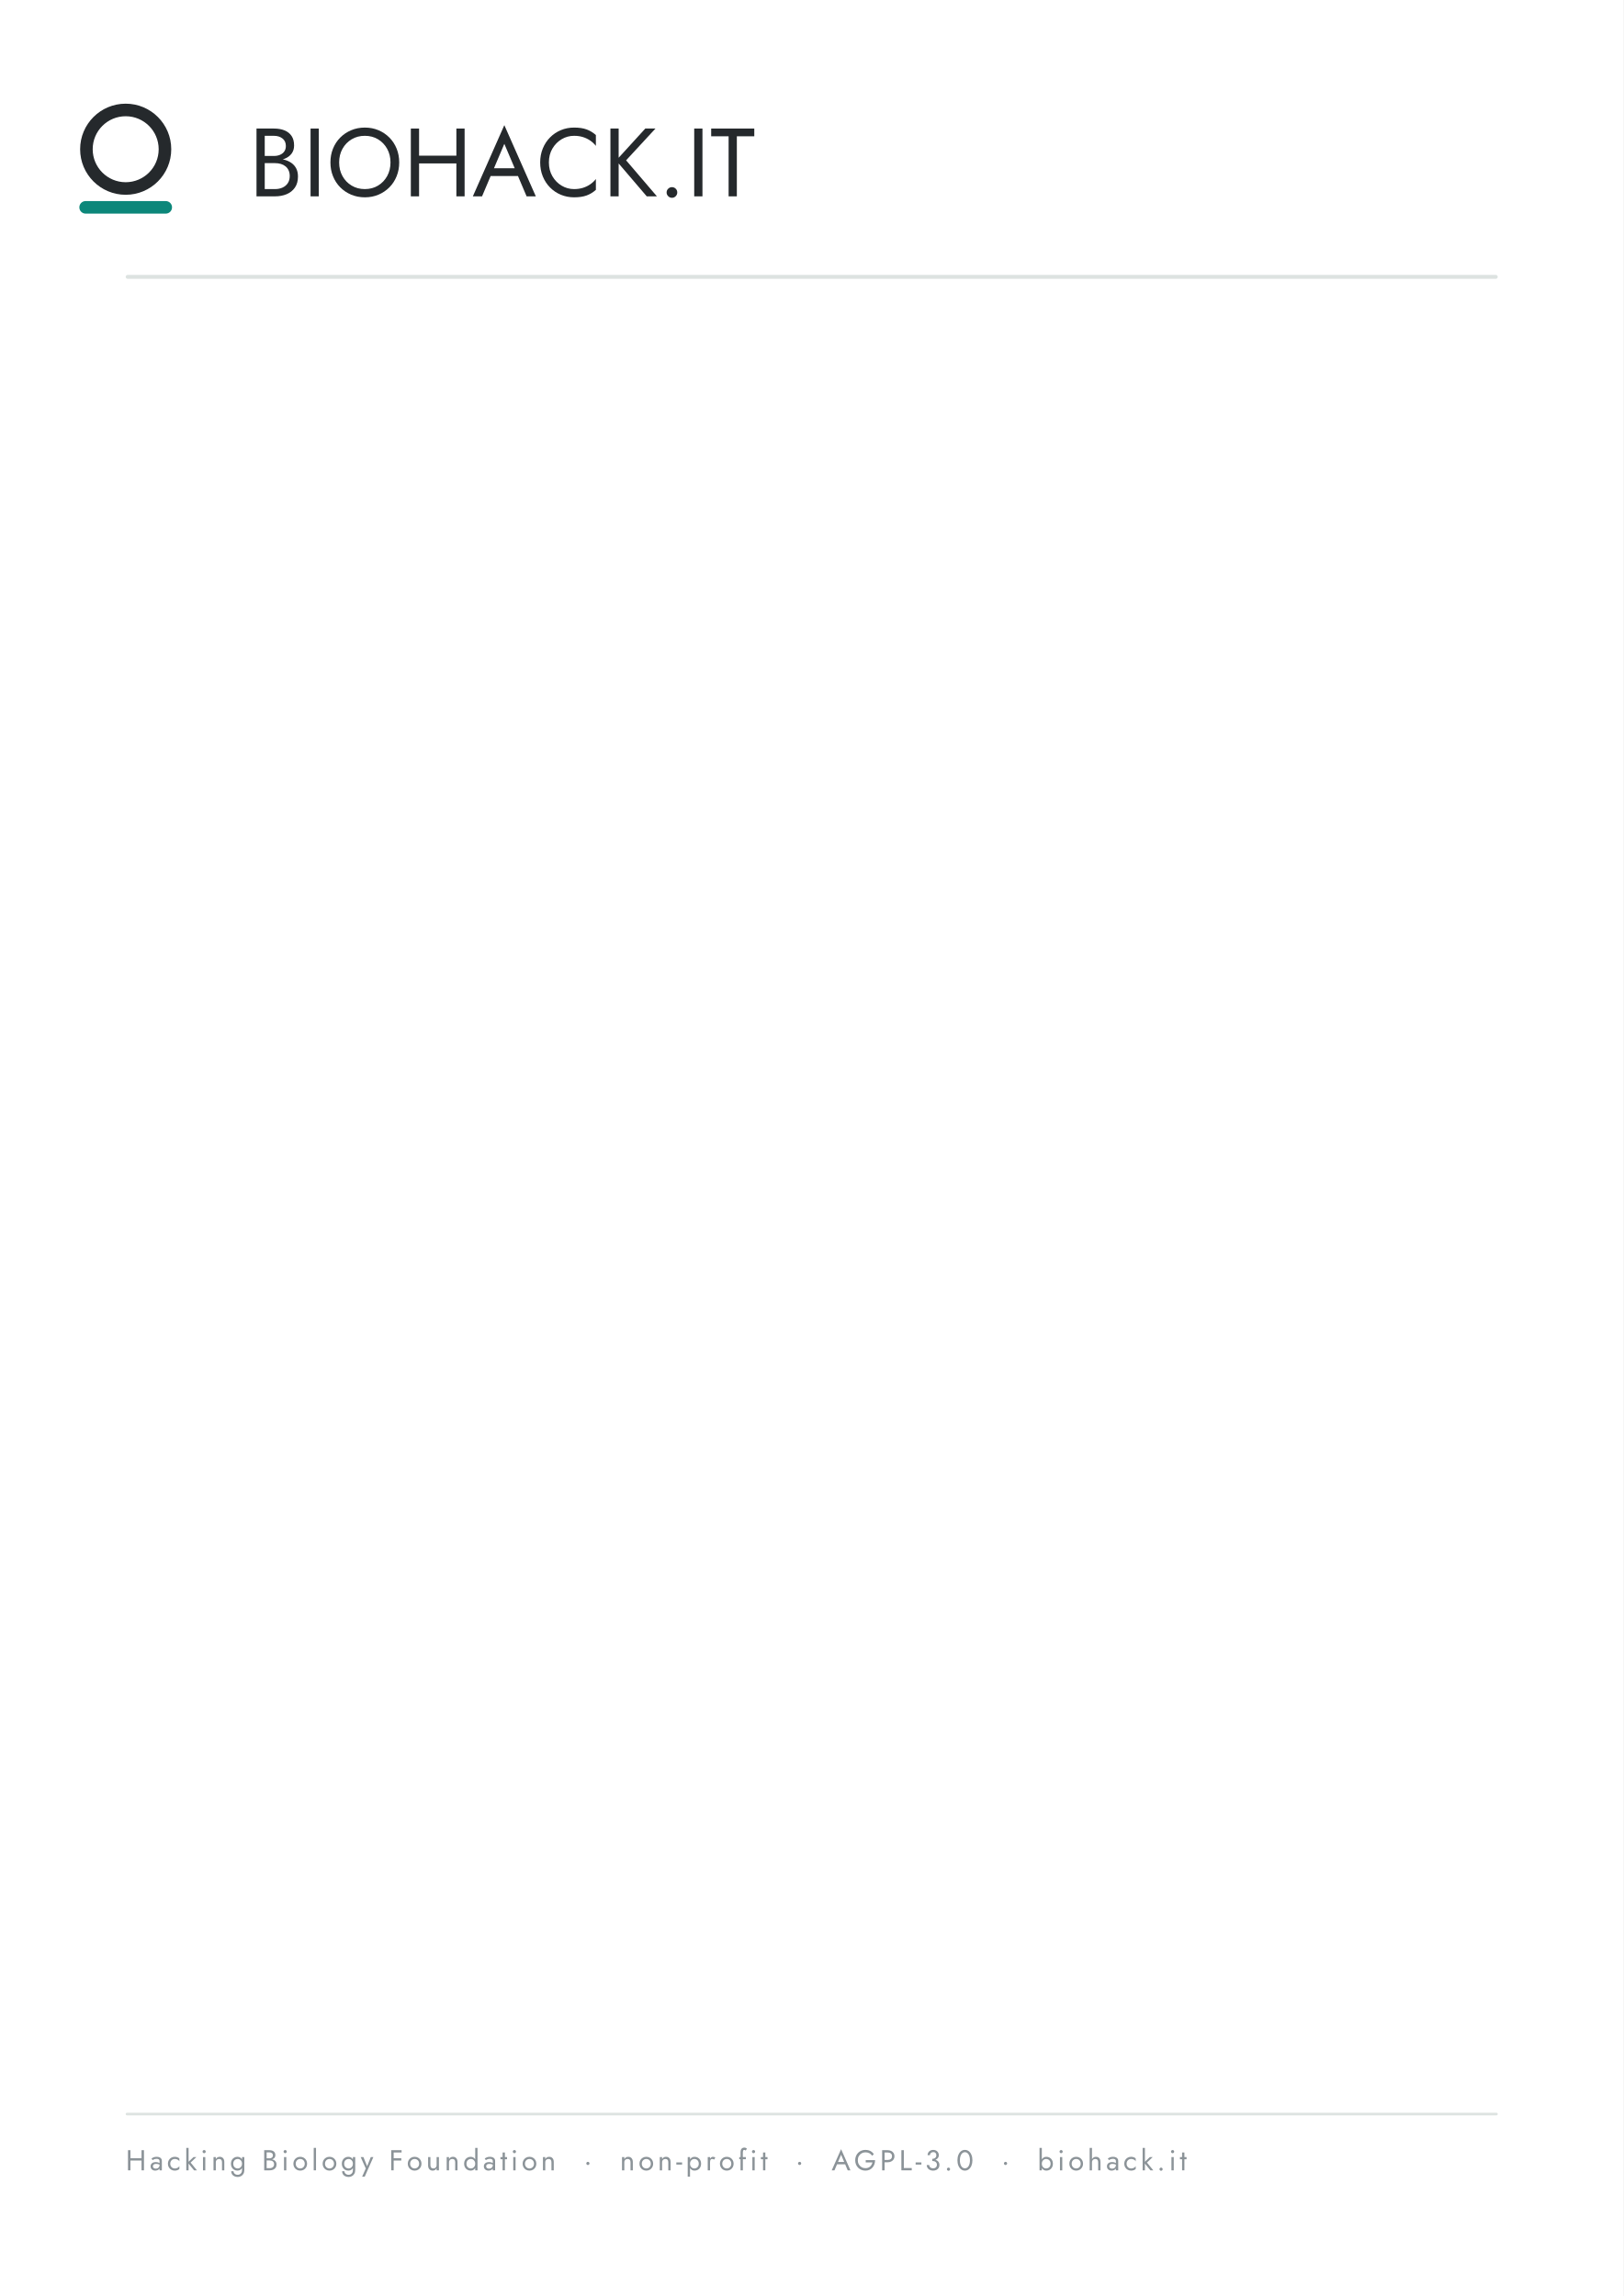
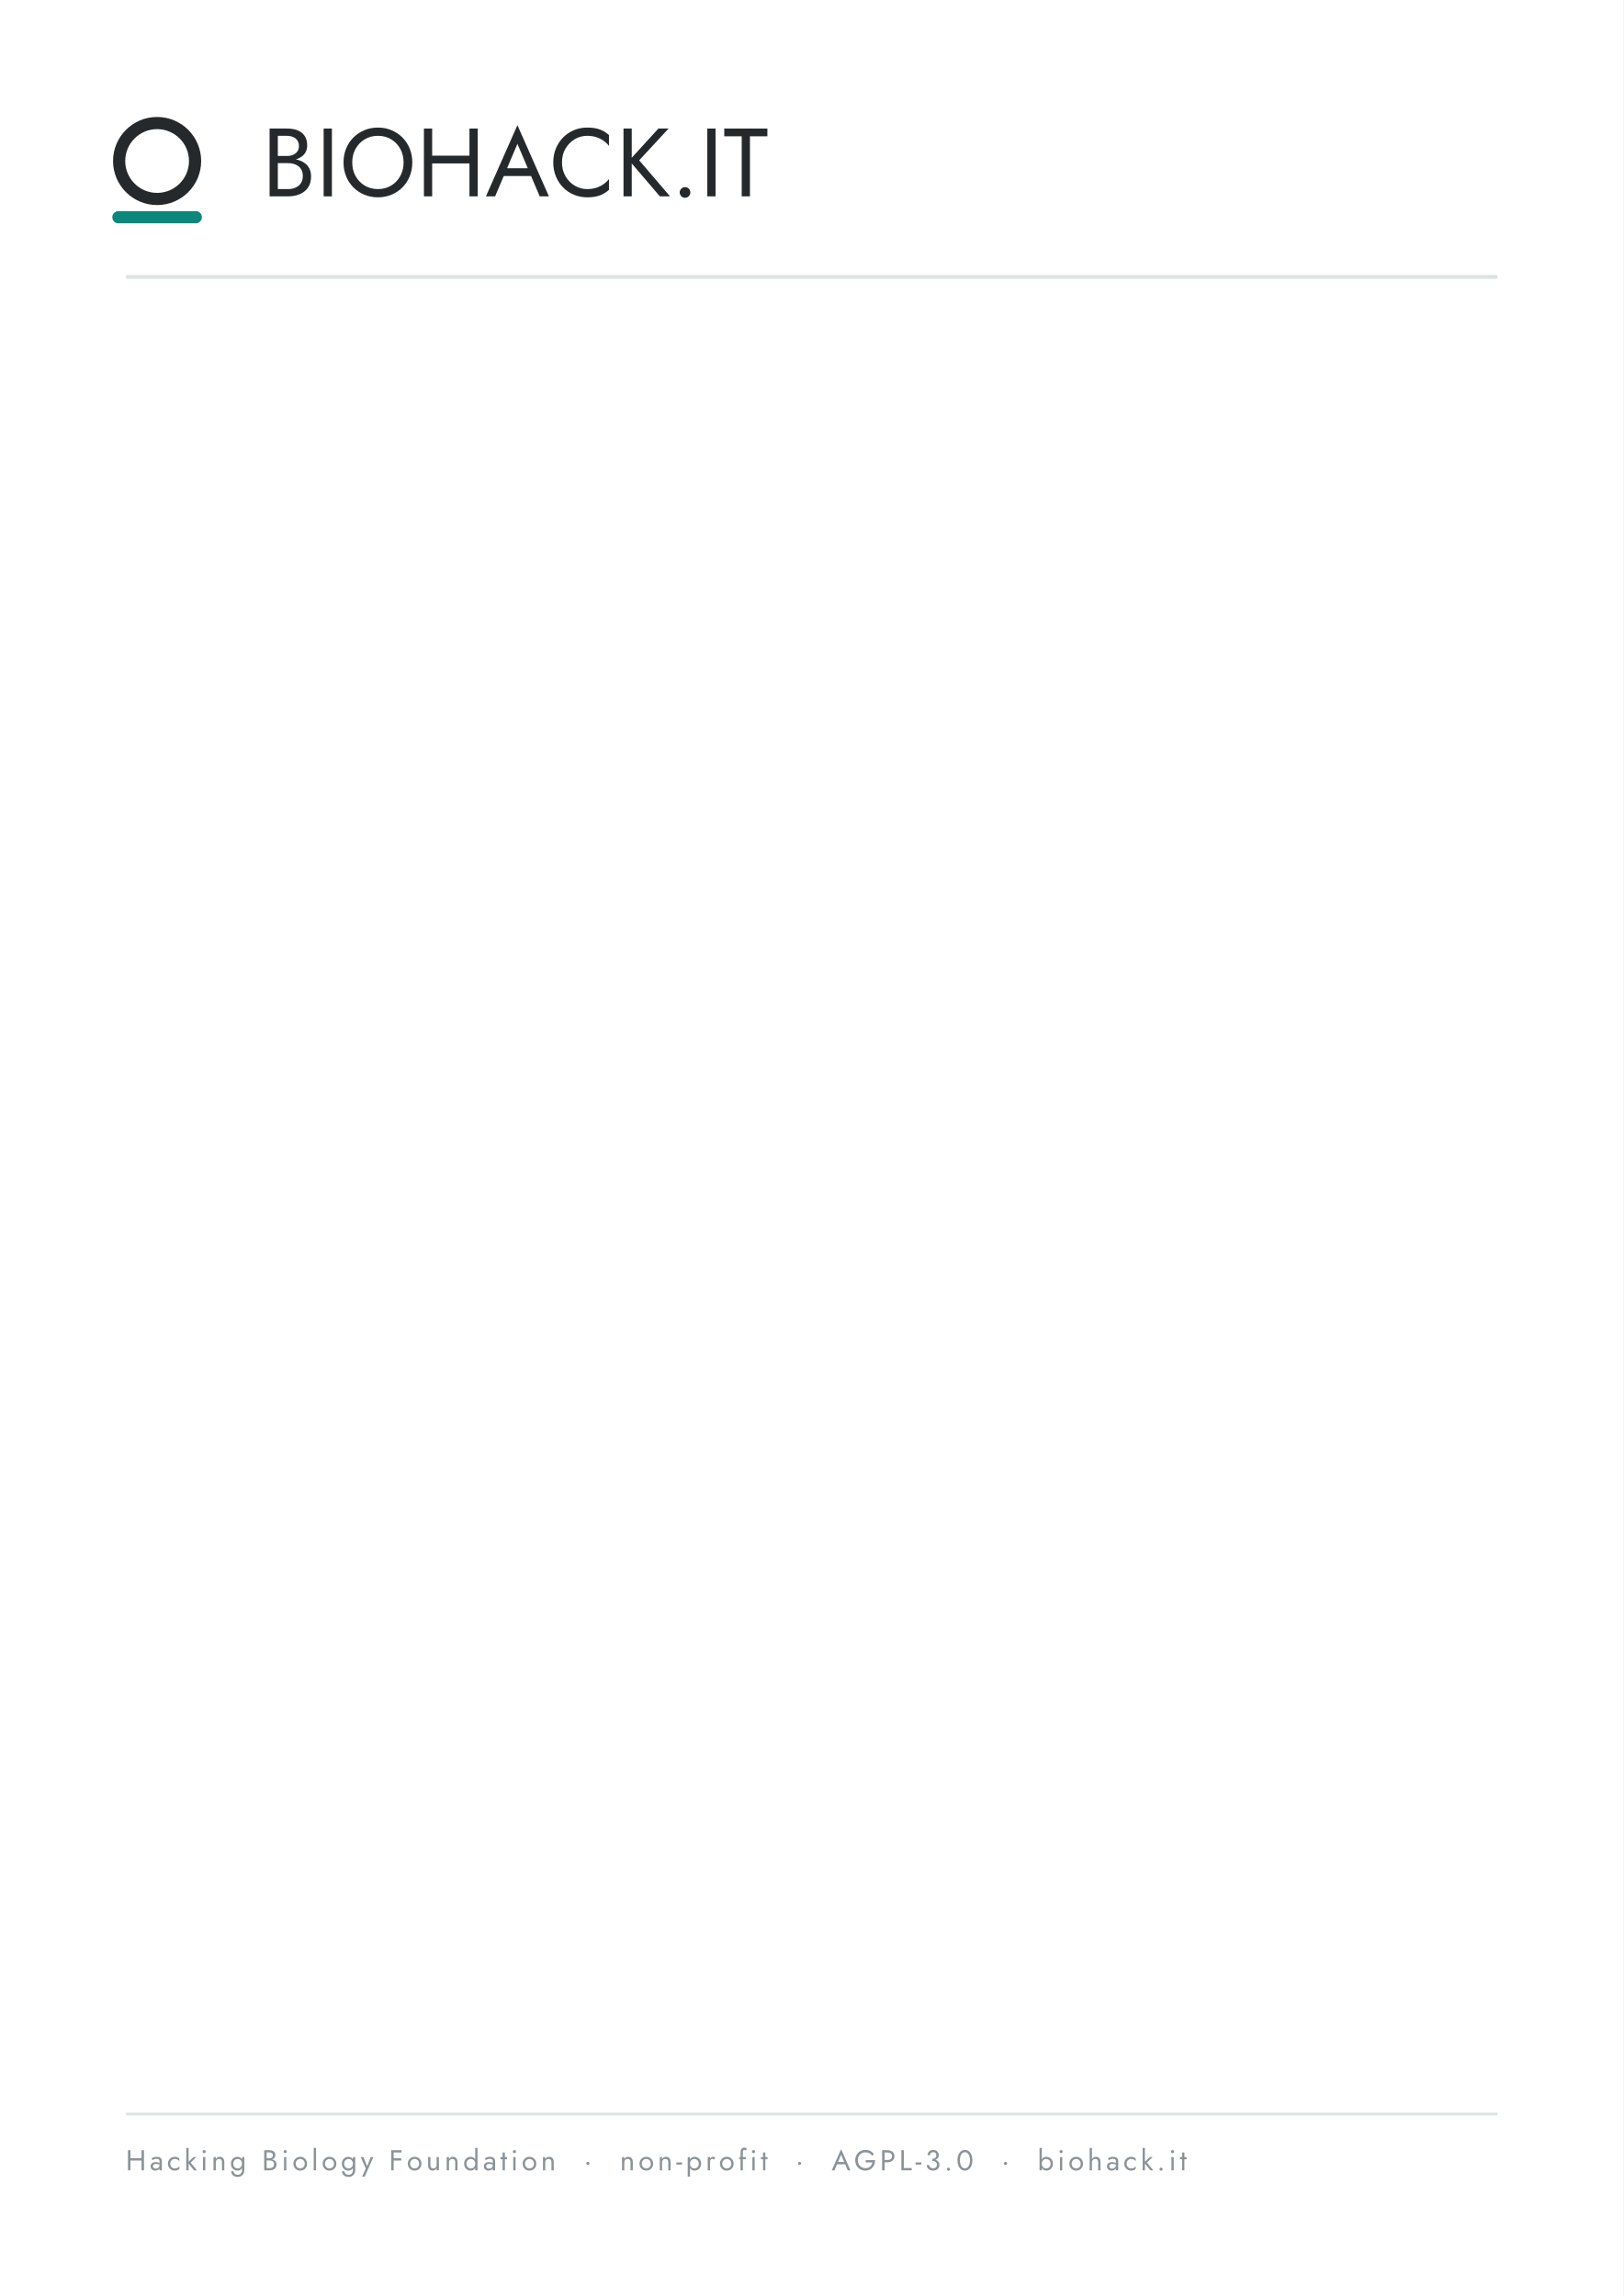
<svg xmlns="http://www.w3.org/2000/svg" viewBox="0 0 1240 1754" width="1240" height="1754">
  <rect width="1240" height="1754" fill="#ffffff" />
-   <circle cx="96.0" cy="114.0" r="30.0" fill="none" stroke="#25292c" stroke-width="9.6" />
-   <rect x="60.6" y="153.6" width="70.8" height="9.6" rx="4.8" fill="#0c877a" />
-   <g fill="#25292c" transform="translate(190.0,150.0) scale(0.074,-0.074)">
+   <g fill="#25292c" transform="translate(200.0,150.0) scale(0.074,-0.074)">
    <path d="M147 370H260Q323 370 369.5 388.0Q416 406 442.0 441.0Q468 476 468 525Q468 585 442.0 623.5Q416 662 369.5 681.0Q323 700 260 700H80V0H270Q338 0 391.5 22.5Q445 45 476.5 90.5Q508 136 508 205Q508 253 490.0 288.0Q472 323 439.5 345.5Q407 368 364.0 379.0Q321 390 270 390H147V343H270Q304 343 332.0 334.5Q360 326 380.5 309.0Q401 292 412.0 267.0Q423 242 423 210Q423 167 403.5 137.0Q384 107 349.5 91.0Q315 75 270 75H165V625H260Q313 625 348.0 597.5Q383 570 383 520Q383 487 367.0 464.0Q351 441 323.0 429.0Q295 417 260 417H147Z" transform="translate(0.0,0)" />
    <path d="M80 700V0H165V700Z" transform="translate(558.0,0)" />
    <path d="M130 350Q130 429 164.5 491.0Q199 553 259.0 589.0Q319 625 395 625Q472 625 531.5 589.0Q591 553 625.5 491.0Q660 429 660 350Q660 271 625.5 209.0Q591 147 531.5 111.0Q472 75 395 75Q319 75 259.0 111.0Q199 147 164.5 209.0Q130 271 130 350ZM40 350Q40 274 66.5 208.0Q93 142 141.0 93.5Q189 45 254.0 17.5Q319 -10 395 -10Q472 -10 536.5 17.5Q601 45 649.0 93.5Q697 142 723.5 208.0Q750 274 750 350Q750 427 723.5 492.5Q697 558 649.0 606.5Q601 655 536.5 682.5Q472 710 395 710Q319 710 254.0 682.5Q189 655 141.0 606.5Q93 558 66.5 492.5Q40 427 40 350Z" transform="translate(803.0,0)" />
    <path d="M127 340H607V420H127ZM550 700V0H635V700ZM80 700V0H165V700Z" transform="translate(1593.0,0)" />
    <path d="M147 210H517L487 290H177ZM330 542 450 260 458 240 560 0H655L330 735L5 0H100L204 246L212 264Z" transform="translate(2308.0,0)" />
    <path d="M130 350Q130 432 166.5 493.5Q203 555 262.0 590.0Q321 625 390 625Q440 625 481.5 612.0Q523 599 557.0 575.5Q591 552 615 521V633Q571 672 519.0 691.0Q467 710 390 710Q317 710 253.5 683.5Q190 657 142.0 608.5Q94 560 67.0 494.0Q40 428 40 350Q40 272 67.0 206.0Q94 140 142.0 91.5Q190 43 253.5 16.5Q317 -10 390 -10Q467 -10 519.0 9.0Q571 28 615 67V179Q591 148 557.0 124.5Q523 101 481.5 88.0Q440 75 390 75Q321 75 262.0 110.0Q203 145 166.5 207.0Q130 269 130 350Z" transform="translate(2968.0,0)" />
    <path d="M80 700V0H165V700ZM440 700 139 370 455 0H560L242 372L545 700Z" transform="translate(3653.0,0)" />
    <path d="M95 40Q95 18 111.5 1.5Q128 -15 150 -15Q173 -15 189.0 1.5Q205 18 205 40Q205 63 189.0 79.0Q173 95 150 95Q128 95 111.5 79.0Q95 63 95 40Z" transform="translate(4218.0,0)" />
    <path d="M80 700V0H165V700Z" transform="translate(4518.0,0)" />
    <path d="M10 620H190V0H275V620H455V700H10Z" transform="translate(4763.0,0)" />
  </g>
+   <circle cx="120.0" cy="123.0" r="29.0" fill="none" stroke="#25292c" stroke-width="9.3" />
+   <rect x="85.8" y="161.3" width="68.4" height="9.3" rx="4.6" fill="#0c877a" />
  <rect x="96.0" y="210.0" width="1048.0" height="3.0" rx="1.5" fill="#dde3e1" />
  <rect x="96.0" y="1614.0" width="1048.0" height="2.0" rx="1.0" fill="#dde3e1" />
  <g fill="#8b9398" transform="translate(96.0,1658.0) scale(0.022,-0.022)">
    <path d="M127 340H607V420H127ZM550 700V0H635V700ZM80 700V0H165V700Z" transform="translate(0.0,0)" />
    <path d="M111 142Q111 167 123.0 185.0Q135 203 159.5 213.0Q184 223 223 223Q265 223 302.0 212.5Q339 202 374 178V225Q367 234 347.0 248.5Q327 263 293.5 274.5Q260 286 210 286Q125 286 77.5 245.5Q30 205 30 138Q30 91 52.0 58.0Q74 25 110.5 7.5Q147 -10 189 -10Q227 -10 265.5 4.0Q304 18 330.5 47.0Q357 76 357 120L341 180Q341 144 323.5 116.5Q306 89 276.5 74.0Q247 59 210 59Q181 59 158.5 68.5Q136 78 123.5 97.0Q111 116 111 142ZM99 354Q110 362 129.0 373.0Q148 384 175.5 392.0Q203 400 237 400Q258 400 277.0 396.0Q296 392 310.5 383.0Q325 374 333.0 358.5Q341 343 341 319V0H421V330Q421 375 398.5 406.0Q376 437 335.5 453.5Q295 470 241 470Q177 470 131.5 451.0Q86 432 60 413Z" transform="translate(835.0,0)" />
    <path d="M111 230Q111 278 131.5 315.5Q152 353 187.5 374.0Q223 395 268 395Q305 395 337.5 383.5Q370 372 394.0 353.0Q418 334 428 311V411Q404 439 359.5 454.5Q315 470 268 470Q201 470 147.0 439.0Q93 408 61.5 354.0Q30 300 30 230Q30 161 61.5 106.5Q93 52 147.0 21.0Q201 -10 268 -10Q315 -10 359.5 5.5Q404 21 428 49V149Q418 127 394.0 107.5Q370 88 337.5 76.5Q305 65 268 65Q223 65 187.5 86.5Q152 108 131.5 145.0Q111 182 111 230Z" transform="translate(1436.0,0)" />
    <path d="M70 780V0H150V780ZM320 460 120 270 340 0H440L220 270L420 460Z" transform="translate(2034.0,0)" />
    <path d="M75 650Q75 628 91.5 611.5Q108 595 130 595Q153 595 169.0 611.5Q185 628 185 650Q185 673 169.0 689.0Q153 705 130 705Q108 705 91.5 689.0Q75 673 75 650ZM90 460V0H170V460Z" transform="translate(2594.0,0)" />
    <path d="M370 280V0H450V290Q450 373 407.5 421.5Q365 470 292 470Q247 470 212.5 450.0Q178 430 155 388V460H75V0H155V280Q155 314 169.5 340.0Q184 366 210.5 380.5Q237 395 272 395Q320 395 345.0 366.0Q370 337 370 280Z" transform="translate(2974.0,0)" />
    <path d="M44 -30Q44 -89 73.0 -134.5Q102 -180 153.5 -205.0Q205 -230 272 -230Q330 -230 382.0 -203.0Q434 -176 467.0 -122.5Q500 -69 500 10V460H420V10Q420 -48 397.5 -84.5Q375 -121 341.0 -138.0Q307 -155 272 -155Q227 -155 194.0 -137.5Q161 -120 143.0 -91.5Q125 -63 125 -30ZM35 230Q35 156 66.0 102.0Q97 48 149.0 19.0Q201 -10 263 -10Q321 -10 364.0 19.0Q407 48 431.5 102.0Q456 156 456 230Q456 305 431.5 358.5Q407 412 364.0 441.0Q321 470 263 470Q201 470 149.0 441.0Q97 412 66.0 358.5Q35 305 35 230ZM116 230Q116 283 137.5 320.0Q159 357 195.0 376.0Q231 395 273 395Q299 395 325.0 384.0Q351 373 372.5 352.0Q394 331 407.0 300.5Q420 270 420 230Q420 177 398.0 140.0Q376 103 342.0 84.0Q308 65 273 65Q231 65 195.0 84.0Q159 103 137.5 140.0Q116 177 116 230Z" transform="translate(3619.0,0)" />
    <path d="M147 370H260Q323 370 369.5 388.0Q416 406 442.0 441.0Q468 476 468 525Q468 585 442.0 623.5Q416 662 369.5 681.0Q323 700 260 700H80V0H270Q338 0 391.5 22.5Q445 45 476.5 90.5Q508 136 508 205Q508 253 490.0 288.0Q472 323 439.5 345.5Q407 368 364.0 379.0Q321 390 270 390H147V343H270Q304 343 332.0 334.5Q360 326 380.5 309.0Q401 292 412.0 267.0Q423 242 423 210Q423 167 403.5 137.0Q384 107 349.5 91.0Q315 75 270 75H165V625H260Q313 625 348.0 597.5Q383 570 383 520Q383 487 367.0 464.0Q351 441 323.0 429.0Q295 417 260 417H147Z" transform="translate(4729.0,0)" />
    <path d="M75 650Q75 628 91.5 611.5Q108 595 130 595Q153 595 169.0 611.5Q185 628 185 650Q185 673 169.0 689.0Q153 705 130 705Q108 705 91.5 689.0Q75 673 75 650ZM90 460V0H170V460Z" transform="translate(5407.0,0)" />
    <path d="M35 230Q35 161 66.5 106.5Q98 52 152.0 21.0Q206 -10 273 -10Q341 -10 394.5 21.0Q448 52 479.5 106.5Q511 161 511 230Q511 300 479.5 354.0Q448 408 394.5 439.0Q341 470 273 470Q206 470 152.0 439.0Q98 408 66.5 354.0Q35 300 35 230ZM116 230Q116 278 136.5 315.5Q157 353 192.5 374.0Q228 395 273 395Q318 395 353.5 374.0Q389 353 409.5 315.5Q430 278 430 230Q430 182 409.5 145.0Q389 108 353.5 86.5Q318 65 273 65Q228 65 192.5 86.5Q157 108 136.5 145.0Q116 182 116 230Z" transform="translate(5787.0,0)" />
    <path d="M75 780V0H155V780Z" transform="translate(6453.0,0)" />
    <path d="M35 230Q35 161 66.5 106.5Q98 52 152.0 21.0Q206 -10 273 -10Q341 -10 394.5 21.0Q448 52 479.5 106.5Q511 161 511 230Q511 300 479.5 354.0Q448 408 394.5 439.0Q341 470 273 470Q206 470 152.0 439.0Q98 408 66.5 354.0Q35 300 35 230ZM116 230Q116 278 136.5 315.5Q157 353 192.5 374.0Q228 395 273 395Q318 395 353.5 374.0Q389 353 409.5 315.5Q430 278 430 230Q430 182 409.5 145.0Q389 108 353.5 86.5Q318 65 273 65Q228 65 192.5 86.5Q157 108 136.5 145.0Q116 182 116 230Z" transform="translate(6803.0,0)" />
    <path d="M44 -30Q44 -89 73.0 -134.5Q102 -180 153.5 -205.0Q205 -230 272 -230Q330 -230 382.0 -203.0Q434 -176 467.0 -122.5Q500 -69 500 10V460H420V10Q420 -48 397.5 -84.5Q375 -121 341.0 -138.0Q307 -155 272 -155Q227 -155 194.0 -137.5Q161 -120 143.0 -91.5Q125 -63 125 -30ZM35 230Q35 156 66.0 102.0Q97 48 149.0 19.0Q201 -10 263 -10Q321 -10 364.0 19.0Q407 48 431.5 102.0Q456 156 456 230Q456 305 431.5 358.5Q407 412 364.0 441.0Q321 470 263 470Q201 470 149.0 441.0Q97 412 66.0 358.5Q35 305 35 230ZM116 230Q116 283 137.5 320.0Q159 357 195.0 376.0Q231 395 273 395Q299 395 325.0 384.0Q351 373 372.5 352.0Q394 331 407.0 300.5Q420 270 420 230Q420 177 398.0 140.0Q376 103 342.0 84.0Q308 65 273 65Q231 65 195.0 84.0Q159 103 137.5 140.0Q116 177 116 230Z" transform="translate(7469.0,0)" />
    <path d="M440 460H350L208 104L241 100L95 460H0L176 65L50 -220H140Z" transform="translate(8159.0,0)" />
    <path d="M127 620H440V700H127ZM127 340H430V420H127ZM80 700V0H165V700Z" transform="translate(9139.0,0)" />
    <path d="M35 230Q35 161 66.5 106.5Q98 52 152.0 21.0Q206 -10 273 -10Q341 -10 394.5 21.0Q448 52 479.5 106.5Q511 161 511 230Q511 300 479.5 354.0Q448 408 394.5 439.0Q341 470 273 470Q206 470 152.0 439.0Q98 408 66.5 354.0Q35 300 35 230ZM116 230Q116 278 136.5 315.5Q157 353 192.5 374.0Q228 395 273 395Q318 395 353.5 374.0Q389 353 409.5 315.5Q430 278 430 230Q430 182 409.5 145.0Q389 108 353.5 86.5Q318 65 273 65Q228 65 192.5 86.5Q157 108 136.5 145.0Q116 182 116 230Z" transform="translate(9759.0,0)" />
    <path d="M155 180V460H75V170Q75 88 118.0 39.0Q161 -10 233 -10Q279 -10 313.0 10.5Q347 31 370 72V0H450V460H370V180Q370 146 355.5 120.0Q341 94 314.5 79.5Q288 65 253 65Q205 65 180.0 95.0Q155 125 155 180Z" transform="translate(10425.0,0)" />
    <path d="M370 280V0H450V290Q450 373 407.5 421.5Q365 470 292 470Q247 470 212.5 450.0Q178 430 155 388V460H75V0H155V280Q155 314 169.5 340.0Q184 366 210.5 380.5Q237 395 272 395Q320 395 345.0 366.0Q370 337 370 280Z" transform="translate(11070.0,0)" />
    <path d="M420 780V0H500V780ZM35 230Q35 156 66.0 102.0Q97 48 149.0 19.0Q201 -10 263 -10Q321 -10 364.0 19.0Q407 48 431.5 102.0Q456 156 456 230Q456 305 431.5 358.5Q407 412 364.0 441.0Q321 470 263 470Q201 470 149.0 441.0Q97 412 66.0 358.5Q35 305 35 230ZM116 230Q116 283 137.5 320.0Q159 357 195.0 376.0Q231 395 273 395Q308 395 342.0 376.0Q376 357 398.0 320.0Q420 283 420 230Q420 177 398.0 140.0Q376 103 342.0 84.0Q308 65 273 65Q231 65 195.0 84.0Q159 103 137.5 140.0Q116 177 116 230Z" transform="translate(11715.0,0)" />
    <path d="M111 142Q111 167 123.0 185.0Q135 203 159.5 213.0Q184 223 223 223Q265 223 302.0 212.5Q339 202 374 178V225Q367 234 347.0 248.5Q327 263 293.5 274.5Q260 286 210 286Q125 286 77.5 245.5Q30 205 30 138Q30 91 52.0 58.0Q74 25 110.5 7.5Q147 -10 189 -10Q227 -10 265.5 4.0Q304 18 330.5 47.0Q357 76 357 120L341 180Q341 144 323.5 116.5Q306 89 276.5 74.0Q247 59 210 59Q181 59 158.5 68.5Q136 78 123.5 97.0Q111 116 111 142ZM99 354Q110 362 129.0 373.0Q148 384 175.5 392.0Q203 400 237 400Q258 400 277.0 396.0Q296 392 310.5 383.0Q325 374 333.0 358.5Q341 343 341 319V0H421V330Q421 375 398.5 406.0Q376 437 335.5 453.5Q295 470 241 470Q177 470 131.5 451.0Q86 432 60 413Z" transform="translate(12405.0,0)" />
    <path d="M5 460V385H235V460ZM80 620V0H160V620Z" transform="translate(13006.0,0)" />
    <path d="M75 650Q75 628 91.5 611.5Q108 595 130 595Q153 595 169.0 611.5Q185 628 185 650Q185 673 169.0 689.0Q153 705 130 705Q108 705 91.5 689.0Q75 673 75 650ZM90 460V0H170V460Z" transform="translate(13366.0,0)" />
    <path d="M35 230Q35 161 66.5 106.5Q98 52 152.0 21.0Q206 -10 273 -10Q341 -10 394.5 21.0Q448 52 479.5 106.5Q511 161 511 230Q511 300 479.5 354.0Q448 408 394.5 439.0Q341 470 273 470Q206 470 152.0 439.0Q98 408 66.5 354.0Q35 300 35 230ZM116 230Q116 278 136.5 315.5Q157 353 192.5 374.0Q228 395 273 395Q318 395 353.5 374.0Q389 353 409.5 315.5Q430 278 430 230Q430 182 409.5 145.0Q389 108 353.5 86.5Q318 65 273 65Q228 65 192.5 86.5Q157 108 136.5 145.0Q116 182 116 230Z" transform="translate(13746.0,0)" />
    <path d="M370 280V0H450V290Q450 373 407.5 421.5Q365 470 292 470Q247 470 212.5 450.0Q178 430 155 388V460H75V0H155V280Q155 314 169.5 340.0Q184 366 210.5 380.5Q237 395 272 395Q320 395 345.0 366.0Q370 337 370 280Z" transform="translate(14412.0,0)" />
    <path d="M95 240Q95 218 111.5 201.5Q128 185 150 185Q173 185 189.0 201.5Q205 218 205 240Q205 263 189.0 279.0Q173 295 150 295Q128 295 111.5 279.0Q95 263 95 240Z" transform="translate(15897.0,0)" />
    <path d="M370 280V0H450V290Q450 373 407.5 421.5Q365 470 292 470Q247 470 212.5 450.0Q178 430 155 388V460H75V0H155V280Q155 314 169.5 340.0Q184 366 210.5 380.5Q237 395 272 395Q320 395 345.0 366.0Q370 337 370 280Z" transform="translate(17157.0,0)" />
    <path d="M35 230Q35 161 66.5 106.5Q98 52 152.0 21.0Q206 -10 273 -10Q341 -10 394.5 21.0Q448 52 479.5 106.5Q511 161 511 230Q511 300 479.5 354.0Q448 408 394.5 439.0Q341 470 273 470Q206 470 152.0 439.0Q98 408 66.5 354.0Q35 300 35 230ZM116 230Q116 278 136.5 315.5Q157 353 192.5 374.0Q228 395 273 395Q318 395 353.5 374.0Q389 353 409.5 315.5Q430 278 430 230Q430 182 409.5 145.0Q389 108 353.5 86.5Q318 65 273 65Q228 65 192.5 86.5Q157 108 136.5 145.0Q116 182 116 230Z" transform="translate(17802.0,0)" />
    <path d="M370 280V0H450V290Q450 373 407.5 421.5Q365 470 292 470Q247 470 212.5 450.0Q178 430 155 388V460H75V0H155V280Q155 314 169.5 340.0Q184 366 210.5 380.5Q237 395 272 395Q320 395 345.0 366.0Q370 337 370 280Z" transform="translate(18468.0,0)" />
    <path d="M5 200H205V275H5Z" transform="translate(19113.0,0)" />
    <path d="M150 -220V460H70V-220ZM535 230Q535 305 504.0 358.5Q473 412 421.5 441.0Q370 470 307 470Q250 470 206.5 441.0Q163 412 138.5 358.5Q114 305 114 230Q114 156 138.5 102.0Q163 48 206.5 19.0Q250 -10 307 -10Q370 -10 421.5 19.0Q473 48 504.0 102.0Q535 156 535 230ZM454 230Q454 177 432.5 140.0Q411 103 375.5 84.0Q340 65 297 65Q262 65 228.0 84.0Q194 103 172.0 140.0Q150 177 150 230Q150 283 172.0 320.0Q194 357 228.0 376.0Q262 395 297 395Q340 395 375.5 376.0Q411 357 432.5 320.0Q454 283 454 230Z" transform="translate(19443.0,0)" />
    <path d="M155 460H75V0H155ZM294 372 338 438Q320 457 298.5 463.5Q277 470 252 470Q220 470 189.0 445.0Q158 420 138.5 377.5Q119 335 119 280H155Q155 313 161.5 339.0Q168 365 185.0 380.0Q202 395 232 395Q252 395 265.0 389.5Q278 384 294 372Z" transform="translate(20133.0,0)" />
    <path d="M35 230Q35 161 66.5 106.5Q98 52 152.0 21.0Q206 -10 273 -10Q341 -10 394.5 21.0Q448 52 479.5 106.5Q511 161 511 230Q511 300 479.5 354.0Q448 408 394.5 439.0Q341 470 273 470Q206 470 152.0 439.0Q98 408 66.5 354.0Q35 300 35 230ZM116 230Q116 278 136.5 315.5Q157 353 192.5 374.0Q228 395 273 395Q318 395 353.5 374.0Q389 353 409.5 315.5Q430 278 430 230Q430 182 409.5 145.0Q389 108 353.5 86.5Q318 65 273 65Q228 65 192.5 86.5Q157 108 136.5 145.0Q116 182 116 230Z" transform="translate(20596.0,0)" />
    <path d="M40 460V385H270V460ZM262 684 306 750Q299 760 286.5 769.0Q274 778 257.0 784.0Q240 790 218 790Q176 790 146.5 772.5Q117 755 101.0 720.0Q85 685 85 630V0H165V620Q165 653 171.0 673.0Q177 693 187.5 701.5Q198 710 213 710Q225 710 238.5 705.5Q252 701 262 684Z" transform="translate(21262.0,0)" />
    <path d="M75 650Q75 628 91.5 611.5Q108 595 130 595Q153 595 169.0 611.5Q185 628 185 650Q185 673 169.0 689.0Q153 705 130 705Q108 705 91.5 689.0Q75 673 75 650ZM90 460V0H170V460Z" transform="translate(21668.0,0)" />
    <path d="M5 460V385H235V460ZM80 620V0H160V620Z" transform="translate(22048.0,0)" />
    <path d="M95 240Q95 218 111.5 201.5Q128 185 150 185Q173 185 189.0 201.5Q205 218 205 240Q205 263 189.0 279.0Q173 295 150 295Q128 295 111.5 279.0Q95 263 95 240Z" transform="translate(23248.0,0)" />
    <path d="M147 210H517L487 290H177ZM330 542 450 260 458 240 560 0H655L330 735L5 0H100L204 246L212 264Z" transform="translate(24508.0,0)" />
    <path d="M405 275H638Q629 234 609.5 198.0Q590 162 560.0 134.0Q530 106 488.5 90.5Q447 75 395 75Q321 75 261.0 110.0Q201 145 165.5 207.0Q130 269 130 350Q130 432 165.5 493.5Q201 555 261.0 590.0Q321 625 395 625Q475 625 534.0 593.5Q593 562 626 506L686 561Q656 610 612.5 643.0Q569 676 514.5 693.0Q460 710 395 710Q319 710 254.0 683.5Q189 657 141.0 608.5Q93 560 66.5 494.0Q40 428 40 350Q40 272 66.5 206.0Q93 140 141.0 91.5Q189 43 254.0 16.5Q319 -10 395 -10Q475 -10 537.5 19.5Q600 49 643.0 100.0Q686 151 708.0 216.5Q730 282 730 355H405Z" transform="translate(25288.0,0)" />
    <path d="M80 700V0H165V700ZM127 620H270Q338 620 380.5 587.5Q423 555 423 490Q423 426 380.5 393.0Q338 360 270 360H127V280H270Q338 280 391.5 305.5Q445 331 476.5 378.5Q508 426 508 490Q508 555 476.5 602.0Q445 649 391.5 674.5Q338 700 270 700H127Z" transform="translate(26183.0,0)" />
    <path d="M80 700V0H440V80H165V700Z" transform="translate(26851.0,0)" />
    <path d="M5 200H205V275H5Z" transform="translate(27421.0,0)" />
    <path d="M253 345Q321 345 372.0 369.0Q423 393 452.0 434.0Q481 475 481 524Q481 574 457.5 616.0Q434 658 390.5 684.0Q347 710 287 710Q230 710 185.5 686.5Q141 663 115.5 622.0Q90 581 90 526H171Q171 572 205.0 602.5Q239 633 288 633Q323 633 346.5 619.0Q370 605 382.0 579.5Q394 554 394 521Q394 496 384.5 474.0Q375 452 357.0 435.5Q339 419 313.0 409.5Q287 400 253 400ZM283 -10Q346 -10 395.0 14.0Q444 38 472.5 82.0Q501 126 501 185Q501 237 481.5 274.0Q462 311 427.5 334.5Q393 358 348.5 369.0Q304 380 253 380V325Q287 325 316.0 317.0Q345 309 367.0 292.5Q389 276 401.5 251.5Q414 227 414 195Q414 157 398.0 129.0Q382 101 352.5 85.5Q323 70 283 70Q243 70 212.0 85.0Q181 100 163.5 126.0Q146 152 146 185H60Q60 144 76.0 108.5Q92 73 121.0 46.5Q150 20 191.0 5.0Q232 -10 283 -10Z" transform="translate(27751.0,0)" />
    <path d="M95 40Q95 18 111.5 1.5Q128 -15 150 -15Q173 -15 189.0 1.5Q205 18 205 40Q205 63 189.0 79.0Q173 95 150 95Q128 95 111.5 79.0Q95 63 95 40Z" transform="translate(28417.0,0)" />
    <path d="M125 350Q125 411 137.0 462.5Q149 514 172.0 551.5Q195 589 227.5 609.5Q260 630 300 630Q341 630 373.0 609.5Q405 589 428.0 551.5Q451 514 463.0 462.5Q475 411 475 350Q475 289 463.0 237.5Q451 186 428.0 148.5Q405 111 373.0 90.5Q341 70 300 70Q260 70 227.5 90.5Q195 111 172.0 148.5Q149 186 137.0 237.5Q125 289 125 350ZM40 350Q40 245 73.0 164.0Q106 83 164.5 36.5Q223 -10 300 -10Q377 -10 435.5 36.5Q494 83 527.0 164.0Q560 245 560 350Q560 455 527.0 536.0Q494 617 435.5 663.5Q377 710 300 710Q223 710 164.5 663.5Q106 617 73.0 536.0Q40 455 40 350Z" transform="translate(28837.0,0)" />
    <path d="M95 240Q95 218 111.5 201.5Q128 185 150 185Q173 185 189.0 201.5Q205 218 205 240Q205 263 189.0 279.0Q173 295 150 295Q128 295 111.5 279.0Q95 263 95 240Z" transform="translate(30397.0,0)" />
    <path d="M150 780H70V0H150ZM535 230Q535 305 504.0 358.5Q473 412 421.5 441.0Q370 470 307 470Q250 470 206.5 441.0Q163 412 138.5 358.5Q114 305 114 230Q114 156 138.5 102.0Q163 48 206.5 19.0Q250 -10 307 -10Q370 -10 421.5 19.0Q473 48 504.0 102.0Q535 156 535 230ZM454 230Q454 177 432.5 140.0Q411 103 375.5 84.0Q340 65 297 65Q262 65 228.0 84.0Q194 103 172.0 140.0Q150 177 150 230Q150 283 172.0 320.0Q194 357 228.0 376.0Q262 395 297 395Q340 395 375.5 376.0Q411 357 432.5 320.0Q454 283 454 230Z" transform="translate(31657.0,0)" />
    <path d="M75 650Q75 628 91.5 611.5Q108 595 130 595Q153 595 169.0 611.5Q185 628 185 650Q185 673 169.0 689.0Q153 705 130 705Q108 705 91.5 689.0Q75 673 75 650ZM90 460V0H170V460Z" transform="translate(32347.0,0)" />
    <path d="M35 230Q35 161 66.5 106.5Q98 52 152.0 21.0Q206 -10 273 -10Q341 -10 394.5 21.0Q448 52 479.5 106.5Q511 161 511 230Q511 300 479.5 354.0Q448 408 394.5 439.0Q341 470 273 470Q206 470 152.0 439.0Q98 408 66.5 354.0Q35 300 35 230ZM116 230Q116 278 136.5 315.5Q157 353 192.5 374.0Q228 395 273 395Q318 395 353.5 374.0Q389 353 409.5 315.5Q430 278 430 230Q430 182 409.5 145.0Q389 108 353.5 86.5Q318 65 273 65Q228 65 192.5 86.5Q157 108 136.5 145.0Q116 182 116 230Z" transform="translate(32727.0,0)" />
    <path d="M155 780H75V0H155ZM370 280V0H450V290Q450 350 430.5 390.0Q411 430 375.5 450.0Q340 470 292 470Q244 470 207.5 445.0Q171 420 150.0 377.5Q129 335 129 280H155Q155 313 169.5 339.0Q184 365 210.5 380.0Q237 395 272 395Q321 395 345.5 366.0Q370 337 370 280Z" transform="translate(33393.0,0)" />
    <path d="M111 142Q111 167 123.0 185.0Q135 203 159.5 213.0Q184 223 223 223Q265 223 302.0 212.5Q339 202 374 178V225Q367 234 347.0 248.5Q327 263 293.5 274.5Q260 286 210 286Q125 286 77.5 245.5Q30 205 30 138Q30 91 52.0 58.0Q74 25 110.5 7.5Q147 -10 189 -10Q227 -10 265.5 4.0Q304 18 330.5 47.0Q357 76 357 120L341 180Q341 144 323.5 116.5Q306 89 276.5 74.0Q247 59 210 59Q181 59 158.5 68.5Q136 78 123.5 97.0Q111 116 111 142ZM99 354Q110 362 129.0 373.0Q148 384 175.5 392.0Q203 400 237 400Q258 400 277.0 396.0Q296 392 310.5 383.0Q325 374 333.0 358.5Q341 343 341 319V0H421V330Q421 375 398.5 406.0Q376 437 335.5 453.5Q295 470 241 470Q177 470 131.5 451.0Q86 432 60 413Z" transform="translate(34038.0,0)" />
    <path d="M111 230Q111 278 131.5 315.5Q152 353 187.5 374.0Q223 395 268 395Q305 395 337.5 383.5Q370 372 394.0 353.0Q418 334 428 311V411Q404 439 359.5 454.5Q315 470 268 470Q201 470 147.0 439.0Q93 408 61.5 354.0Q30 300 30 230Q30 161 61.5 106.5Q93 52 147.0 21.0Q201 -10 268 -10Q315 -10 359.5 5.5Q404 21 428 49V149Q418 127 394.0 107.5Q370 88 337.5 76.5Q305 65 268 65Q223 65 187.5 86.5Q152 108 131.5 145.0Q111 182 111 230Z" transform="translate(34639.0,0)" />
    <path d="M70 780V0H150V780ZM320 460 120 270 340 0H440L220 270L420 460Z" transform="translate(35237.0,0)" />
    <path d="M95 40Q95 18 111.5 1.5Q128 -15 150 -15Q173 -15 189.0 1.5Q205 18 205 40Q205 63 189.0 79.0Q173 95 150 95Q128 95 111.5 79.0Q95 63 95 40Z" transform="translate(35797.0,0)" />
    <path d="M75 650Q75 628 91.5 611.5Q108 595 130 595Q153 595 169.0 611.5Q185 628 185 650Q185 673 169.0 689.0Q153 705 130 705Q108 705 91.5 689.0Q75 673 75 650ZM90 460V0H170V460Z" transform="translate(36217.0,0)" />
    <path d="M5 460V385H235V460ZM80 620V0H160V620Z" transform="translate(36597.0,0)" />
  </g>
</svg>
